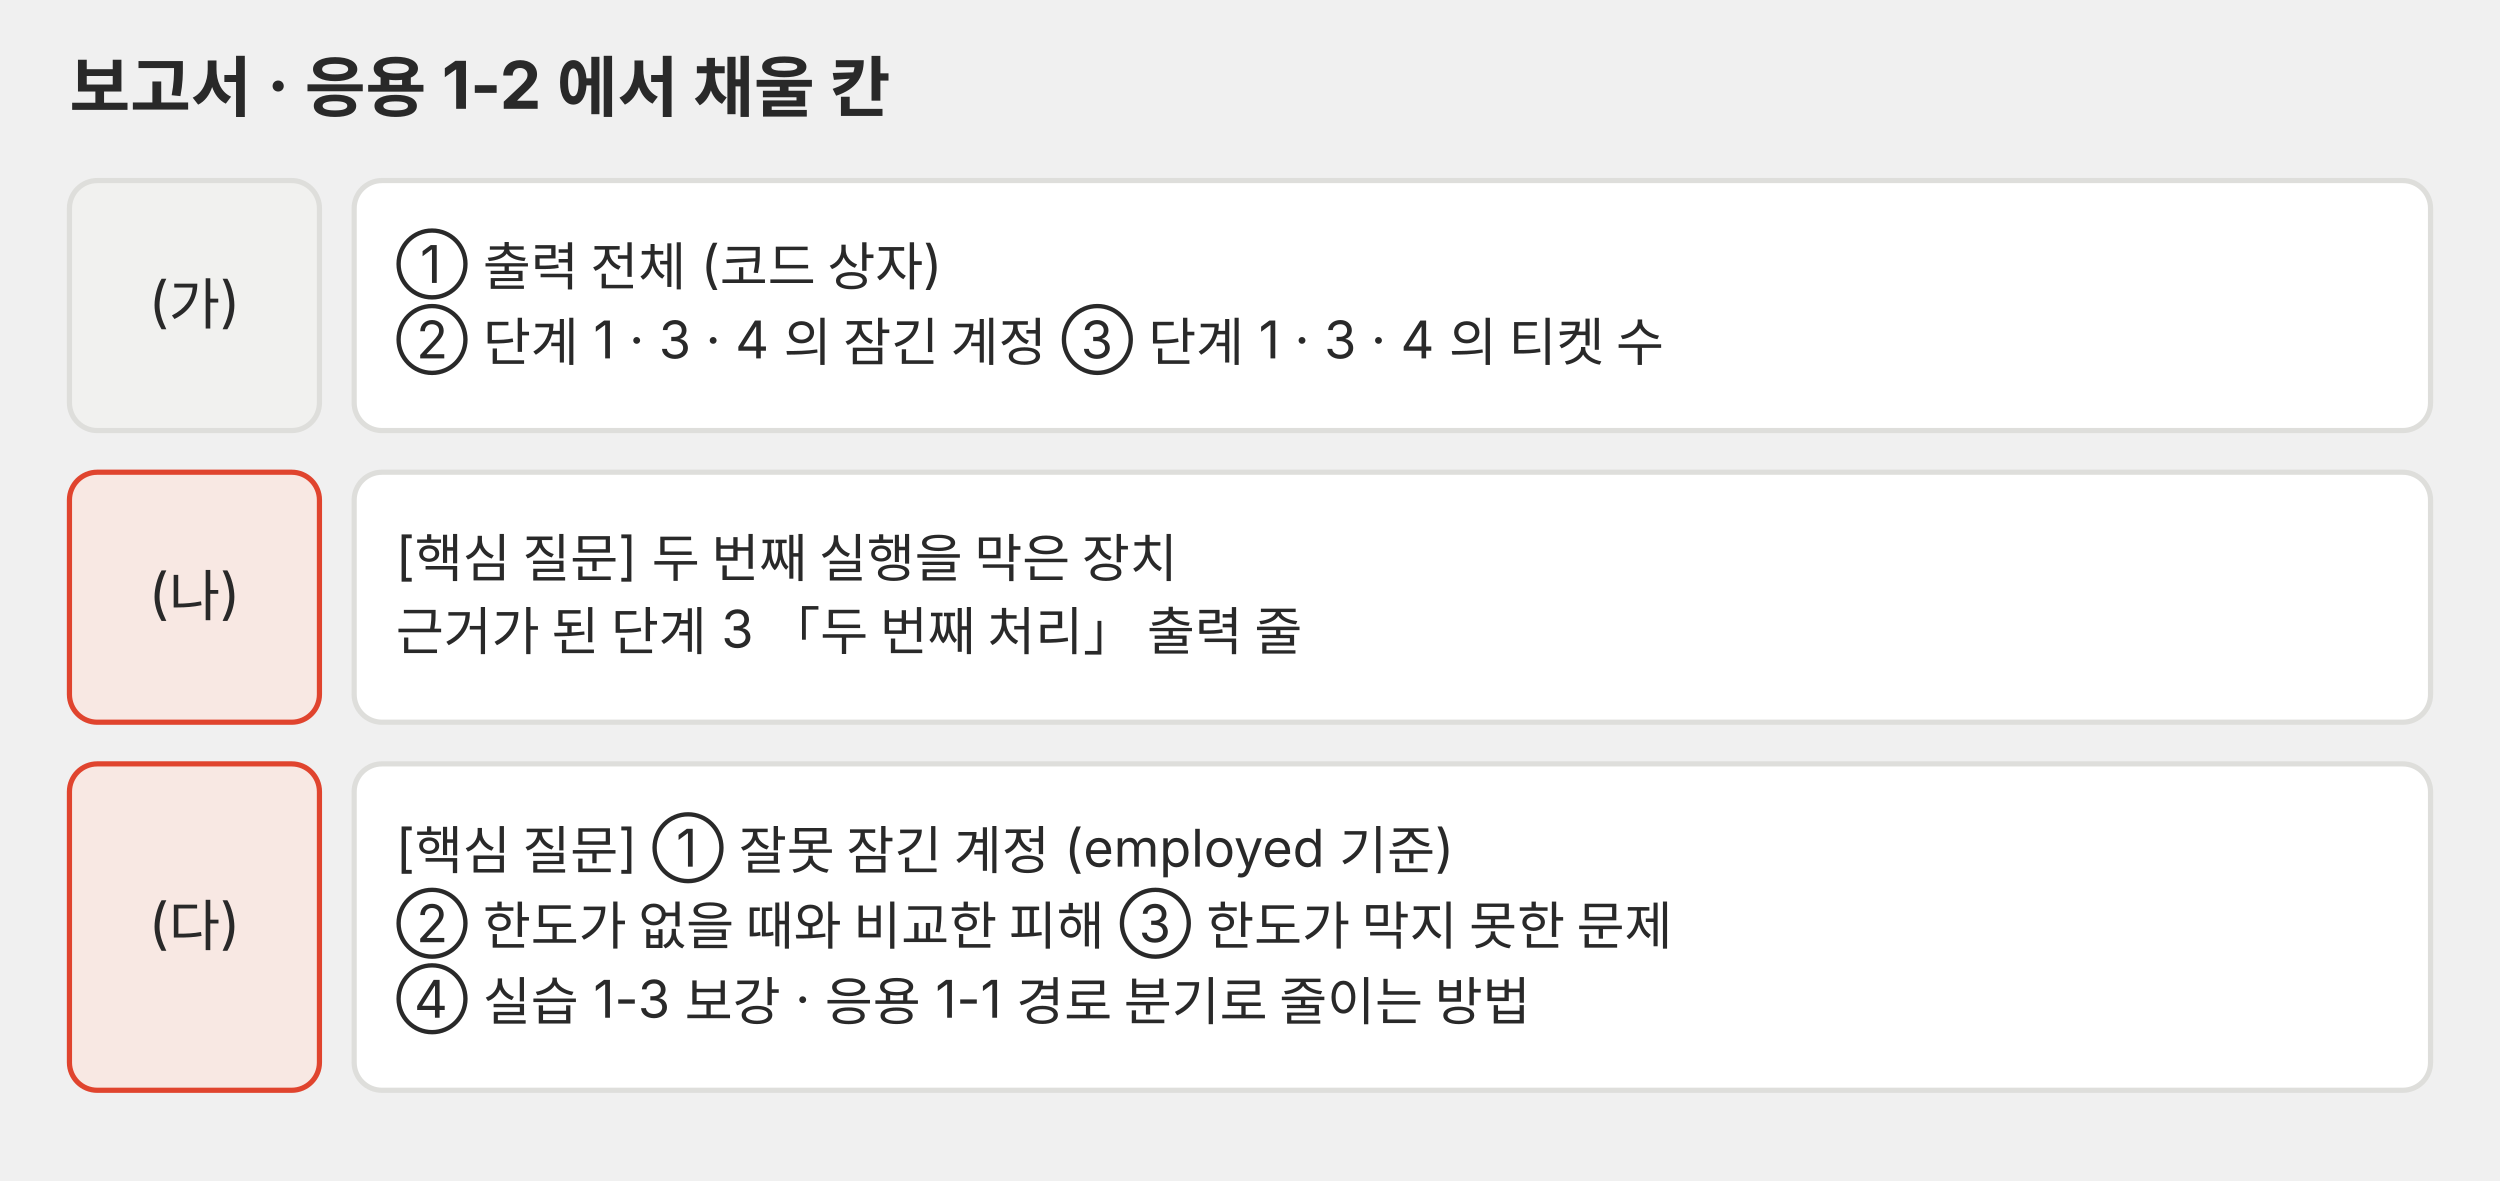
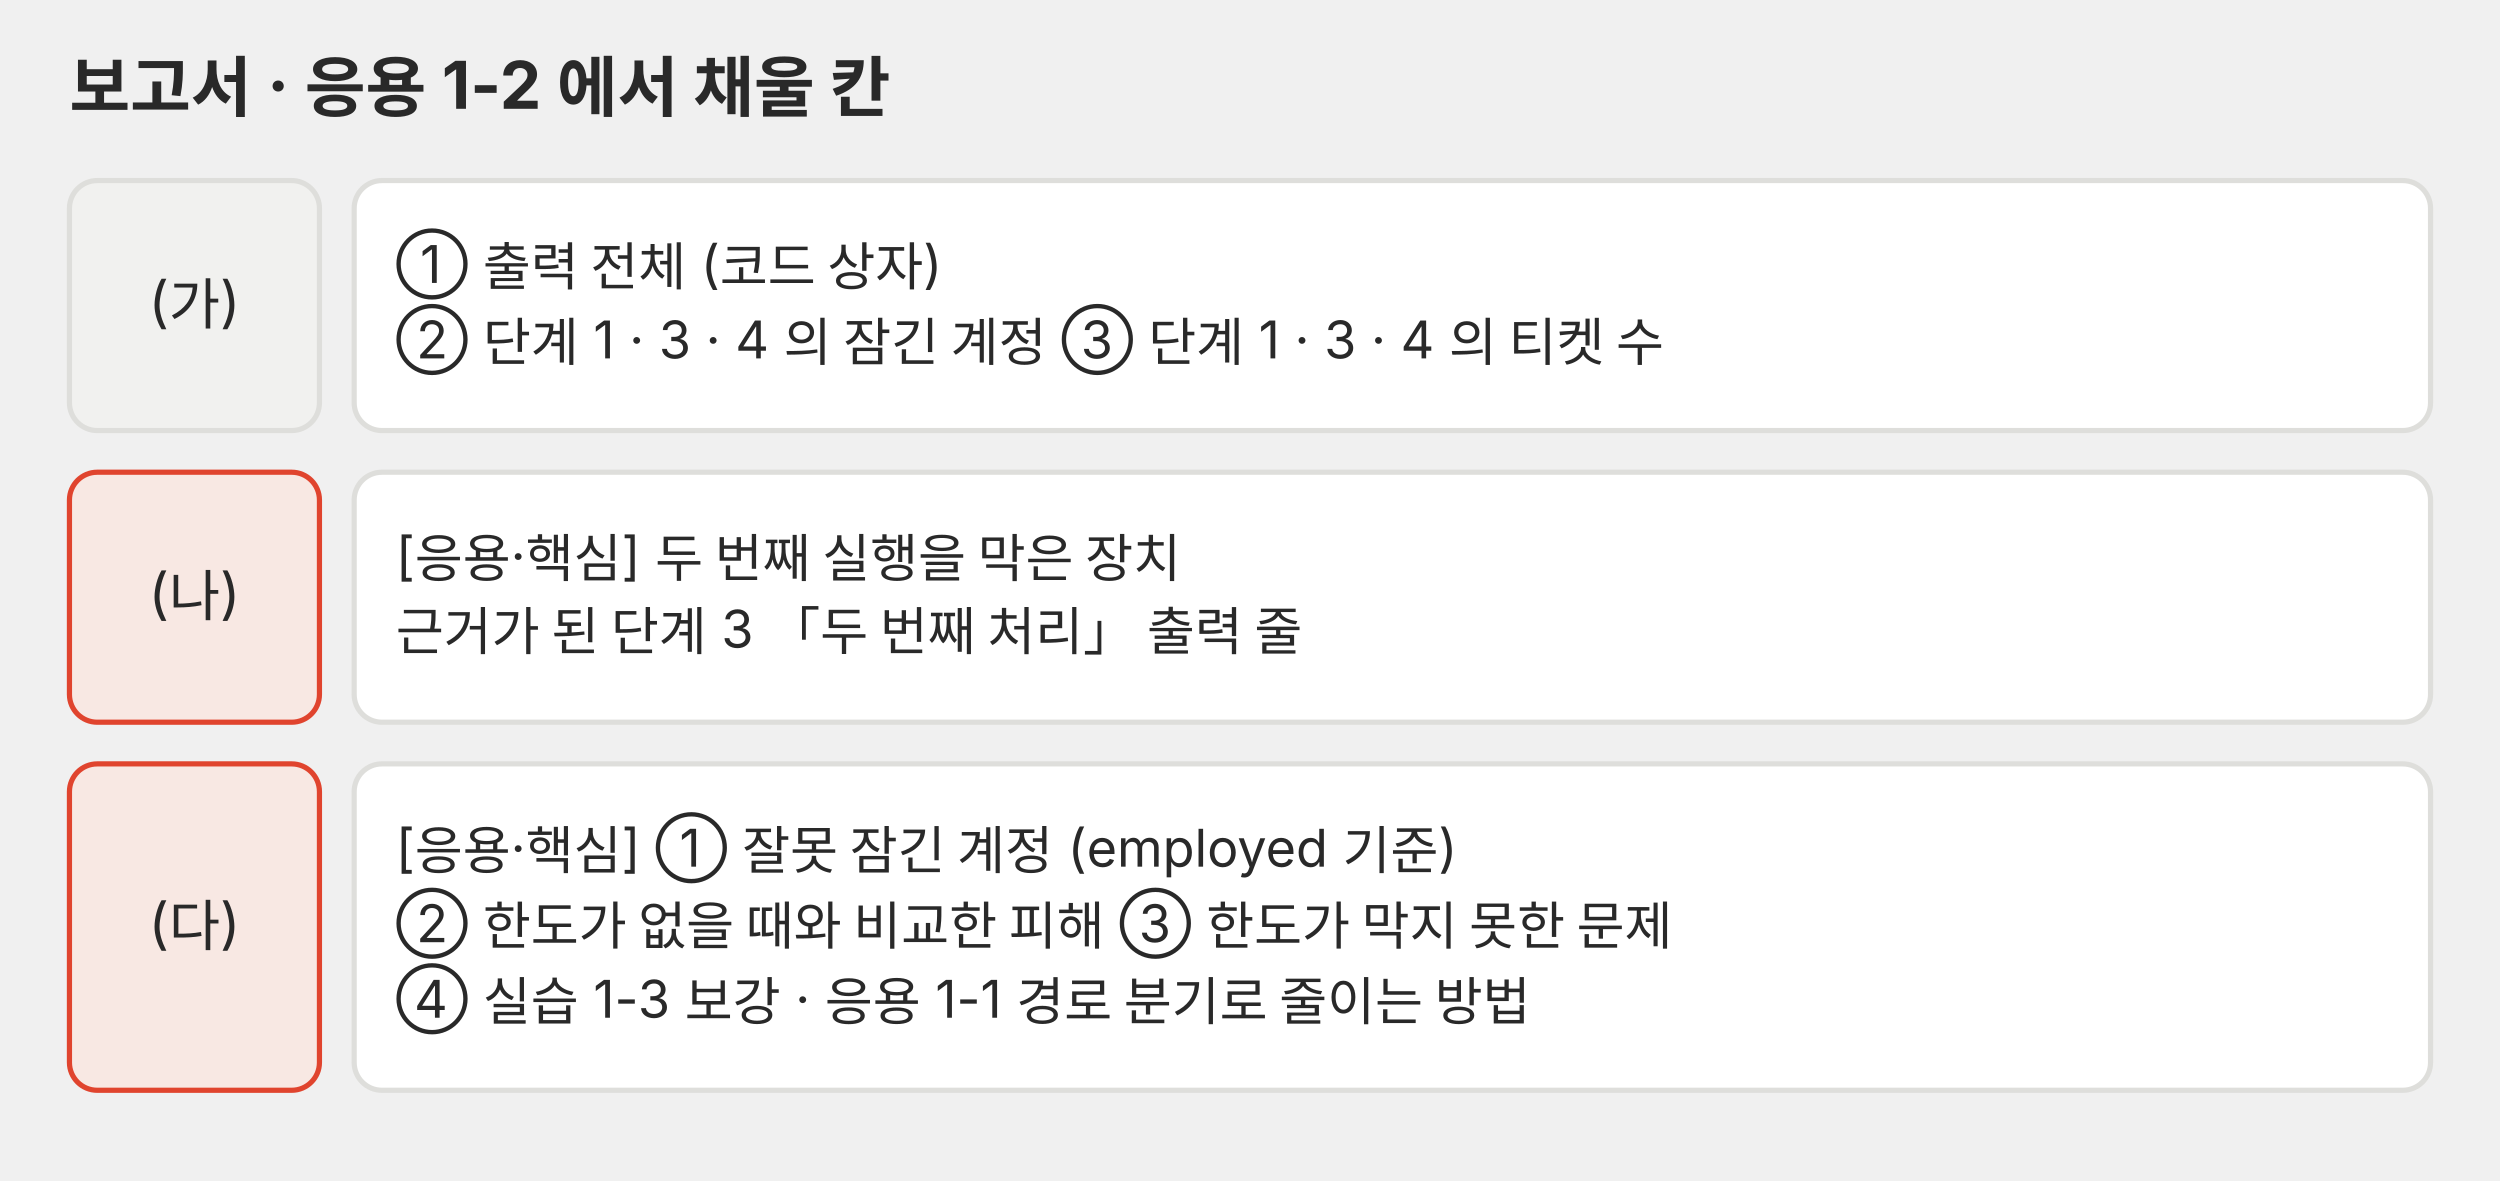
<svg xmlns="http://www.w3.org/2000/svg" viewBox="0 0 720 340" role="img">
  <defs>
    <marker id="a-p07" viewBox="0 0 10 10" refX="9" refY="5" markerWidth="7" markerHeight="7" orient="auto-start-reverse">
      <path d="M0,0 L10,5 L0,10 z" fill="#666660" />
    </marker>
  </defs>
  <g font-family="Pretendard, 'Noto Sans KR', -apple-system, 'Segoe UI', sans-serif">
    <text x="20" y="32" font-size="19" fill="#292929" font-weight="700">보고서 · 응용 1-2 에서 채울 칸</text>
    <rect x="20" y="52" width="72" height="72" rx="8" fill="#f1f1ef" stroke="#dededb" stroke-width="1.5" />
    <text x="56" y="92.64" font-size="16" fill="#292929" text-anchor="middle">(가)</text>
    <rect x="102" y="52" width="598" height="72" rx="8" fill="#ffffff" stroke="#dededb" stroke-width="1.5" />
    <text x="114" y="81.475" font-size="15" fill="#292929">① 출력 전체 (코드 상자)</text>
    <text x="114" y="103.225" font-size="15" fill="#292929">② 단계 1 · 3 · 4 의 잠긴 계정 ③ 단계 1 · 3 · 4 의 티켓 수</text>
    <rect x="20" y="136" width="72" height="72" rx="8" fill="#f8e8e3" stroke="#e0442e" stroke-width="1.5" />
    <text x="56" y="176.64" font-size="16" fill="#292929" text-anchor="middle">(나)</text>
    <rect x="102" y="136" width="598" height="72" rx="8" fill="#ffffff" stroke="#dededb" stroke-width="1.5" />
-     <text x="114" y="165.475" font-size="15" fill="#292929">[핵심 질문] 두 번째 실행을 막은 장치</text>
+     <text x="114" y="165.475" font-size="15" fill="#292929">[응용·핵심] 두 번째 실행을 막은 장치</text>
    <text x="114" y="187.225" font-size="15" fill="#292929">근거가 된 단계 3 「두 번째 처리」 출력 줄</text>
    <rect x="20" y="220" width="72" height="94" rx="8" fill="#f8e8e3" stroke="#e0442e" stroke-width="1.5" />
    <text x="56" y="271.64" font-size="16" fill="#292929" text-anchor="middle">(다)</text>
    <rect x="102" y="220" width="598" height="94" rx="8" fill="#ffffff" stroke="#dededb" stroke-width="1.5" />
-     <text x="114" y="249.6" font-size="15" fill="#292929">[핵심 질문] ① 잘못 잠긴 계정 (employed 기준)</text>
+     <text x="114" y="249.6" font-size="15" fill="#292929">[응용·핵심] ① 잘못 잠긴 계정 (employed 기준)</text>
    <text x="114" y="271.35" font-size="15" fill="#292929">② 한도가 없을 때와 비교한 피해 ③ 한도가 막지 못한 문제</text>
    <text x="114" y="293.1" font-size="15" fill="#292929">④ 실습 1-3 보강 · 응용 1-1 경로 분기로 줄이는 방법</text>
  </g>
</svg>
